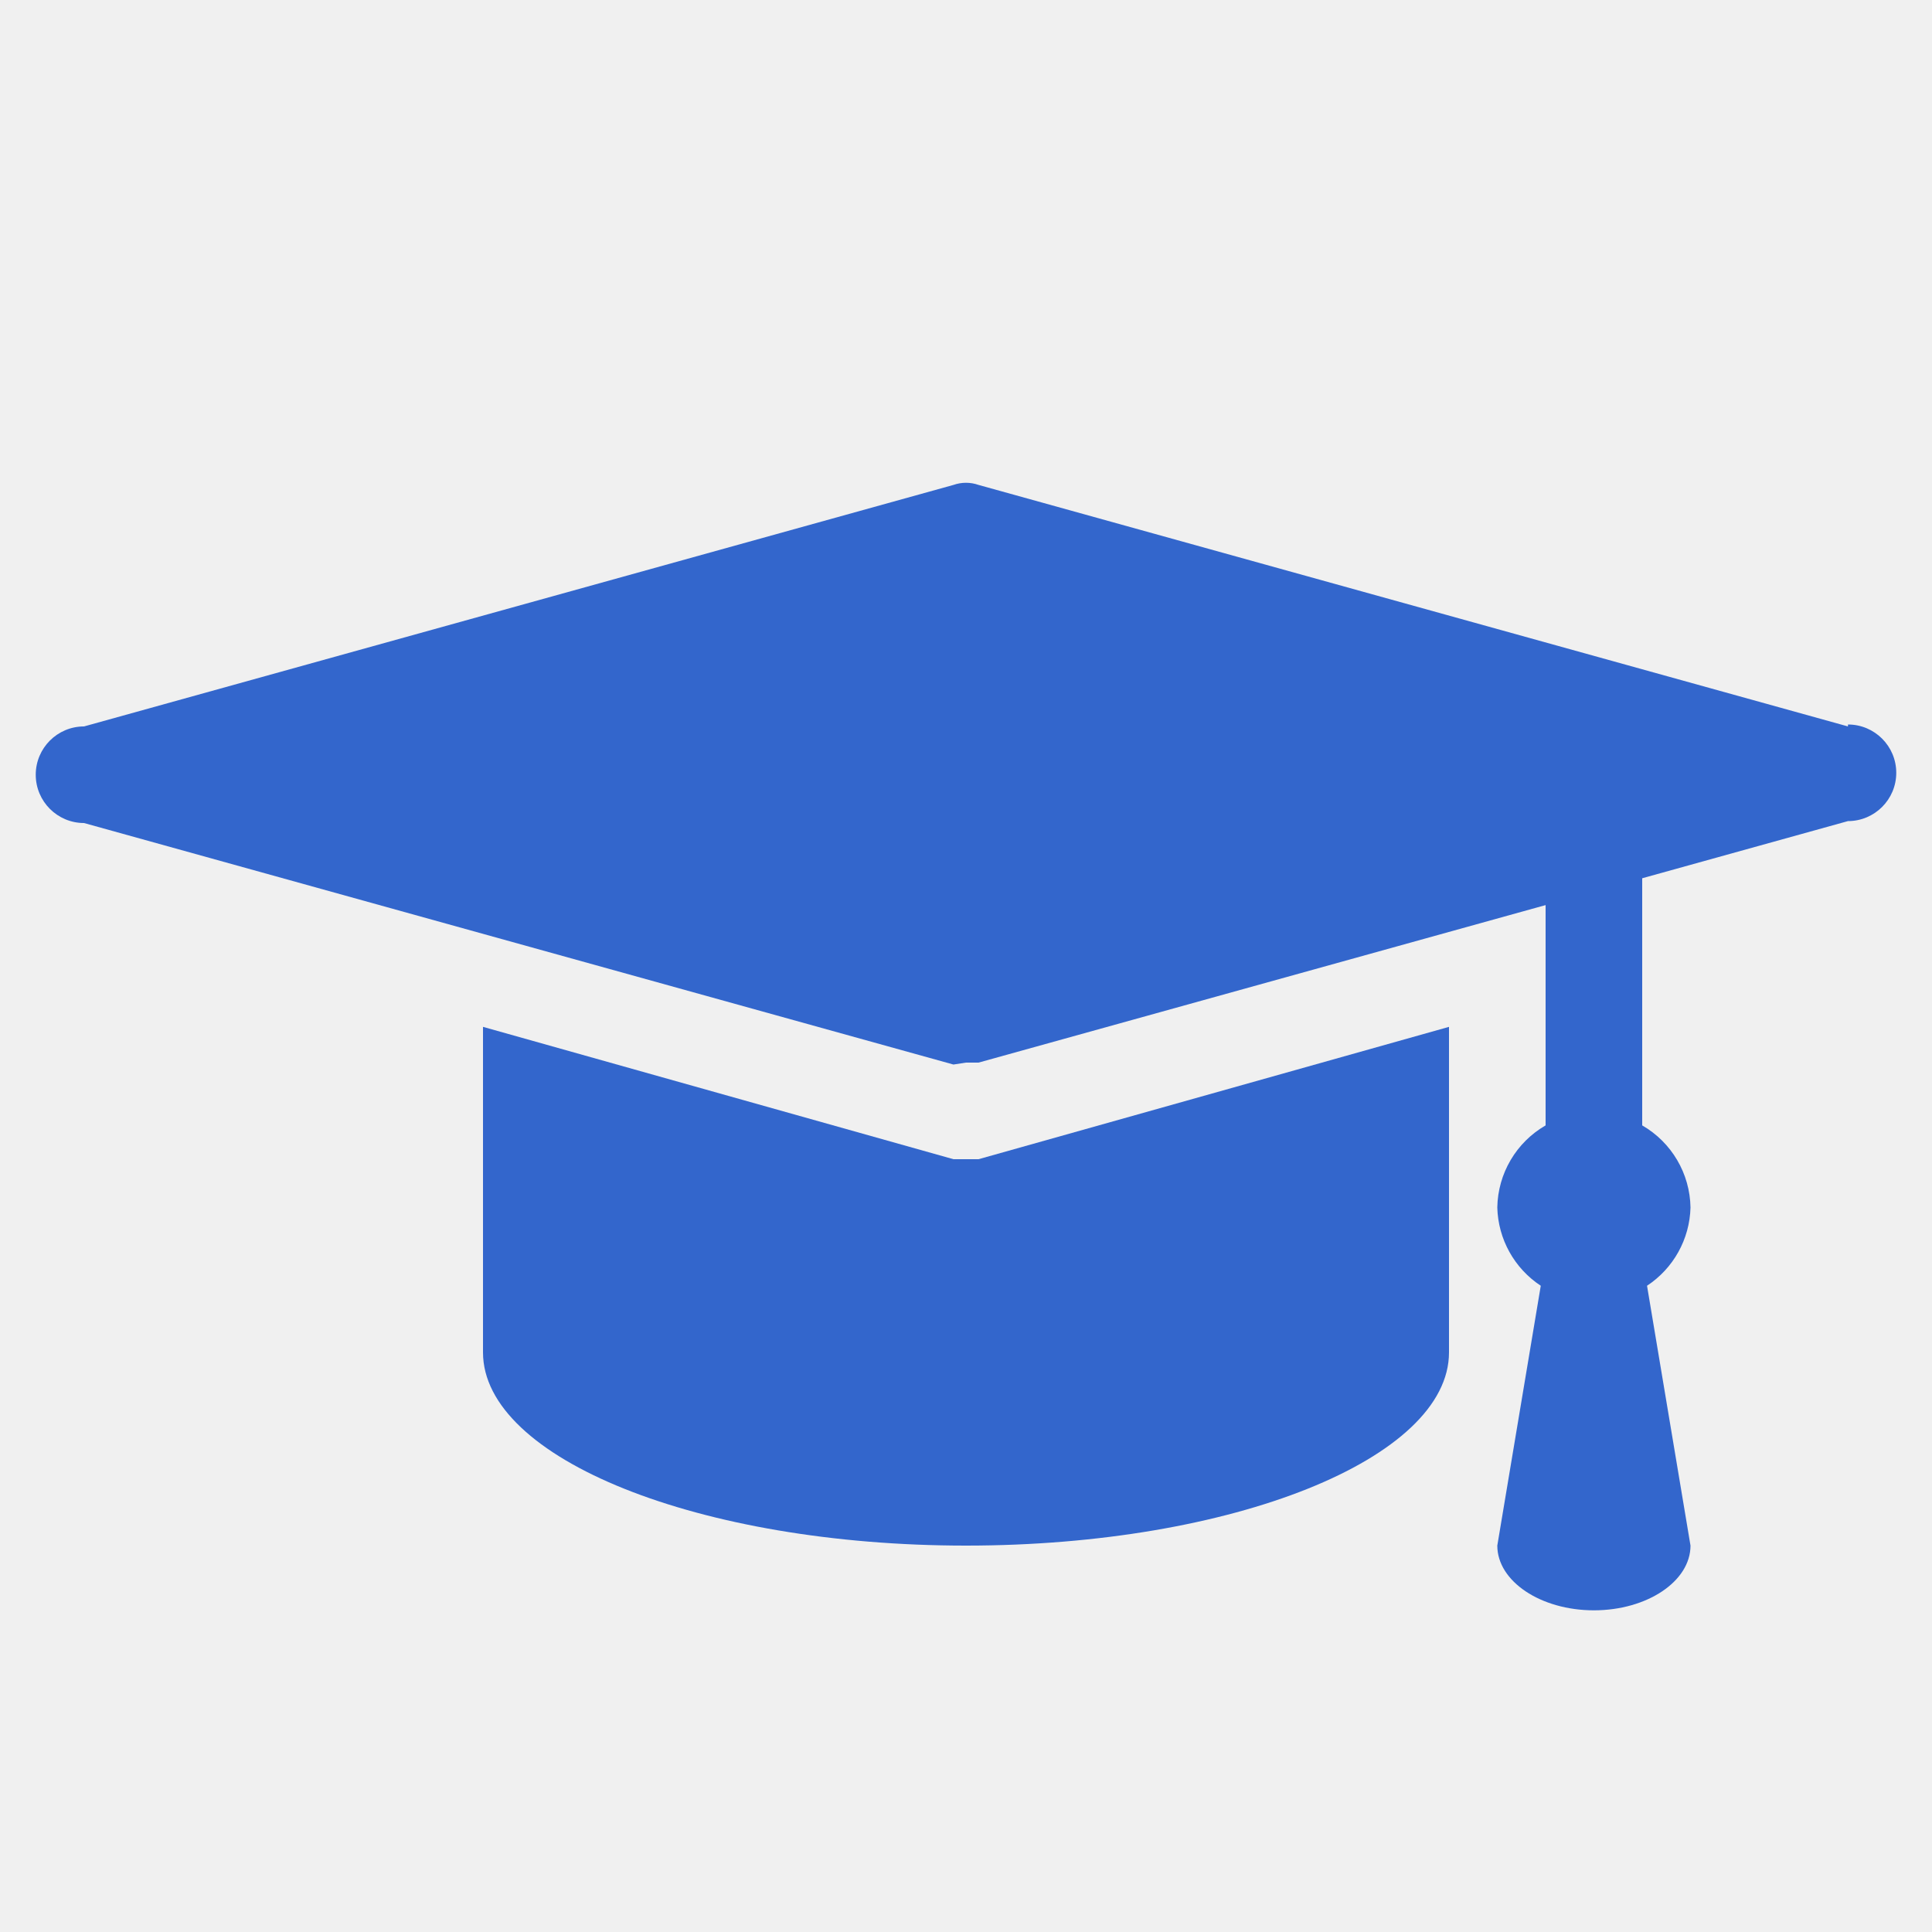
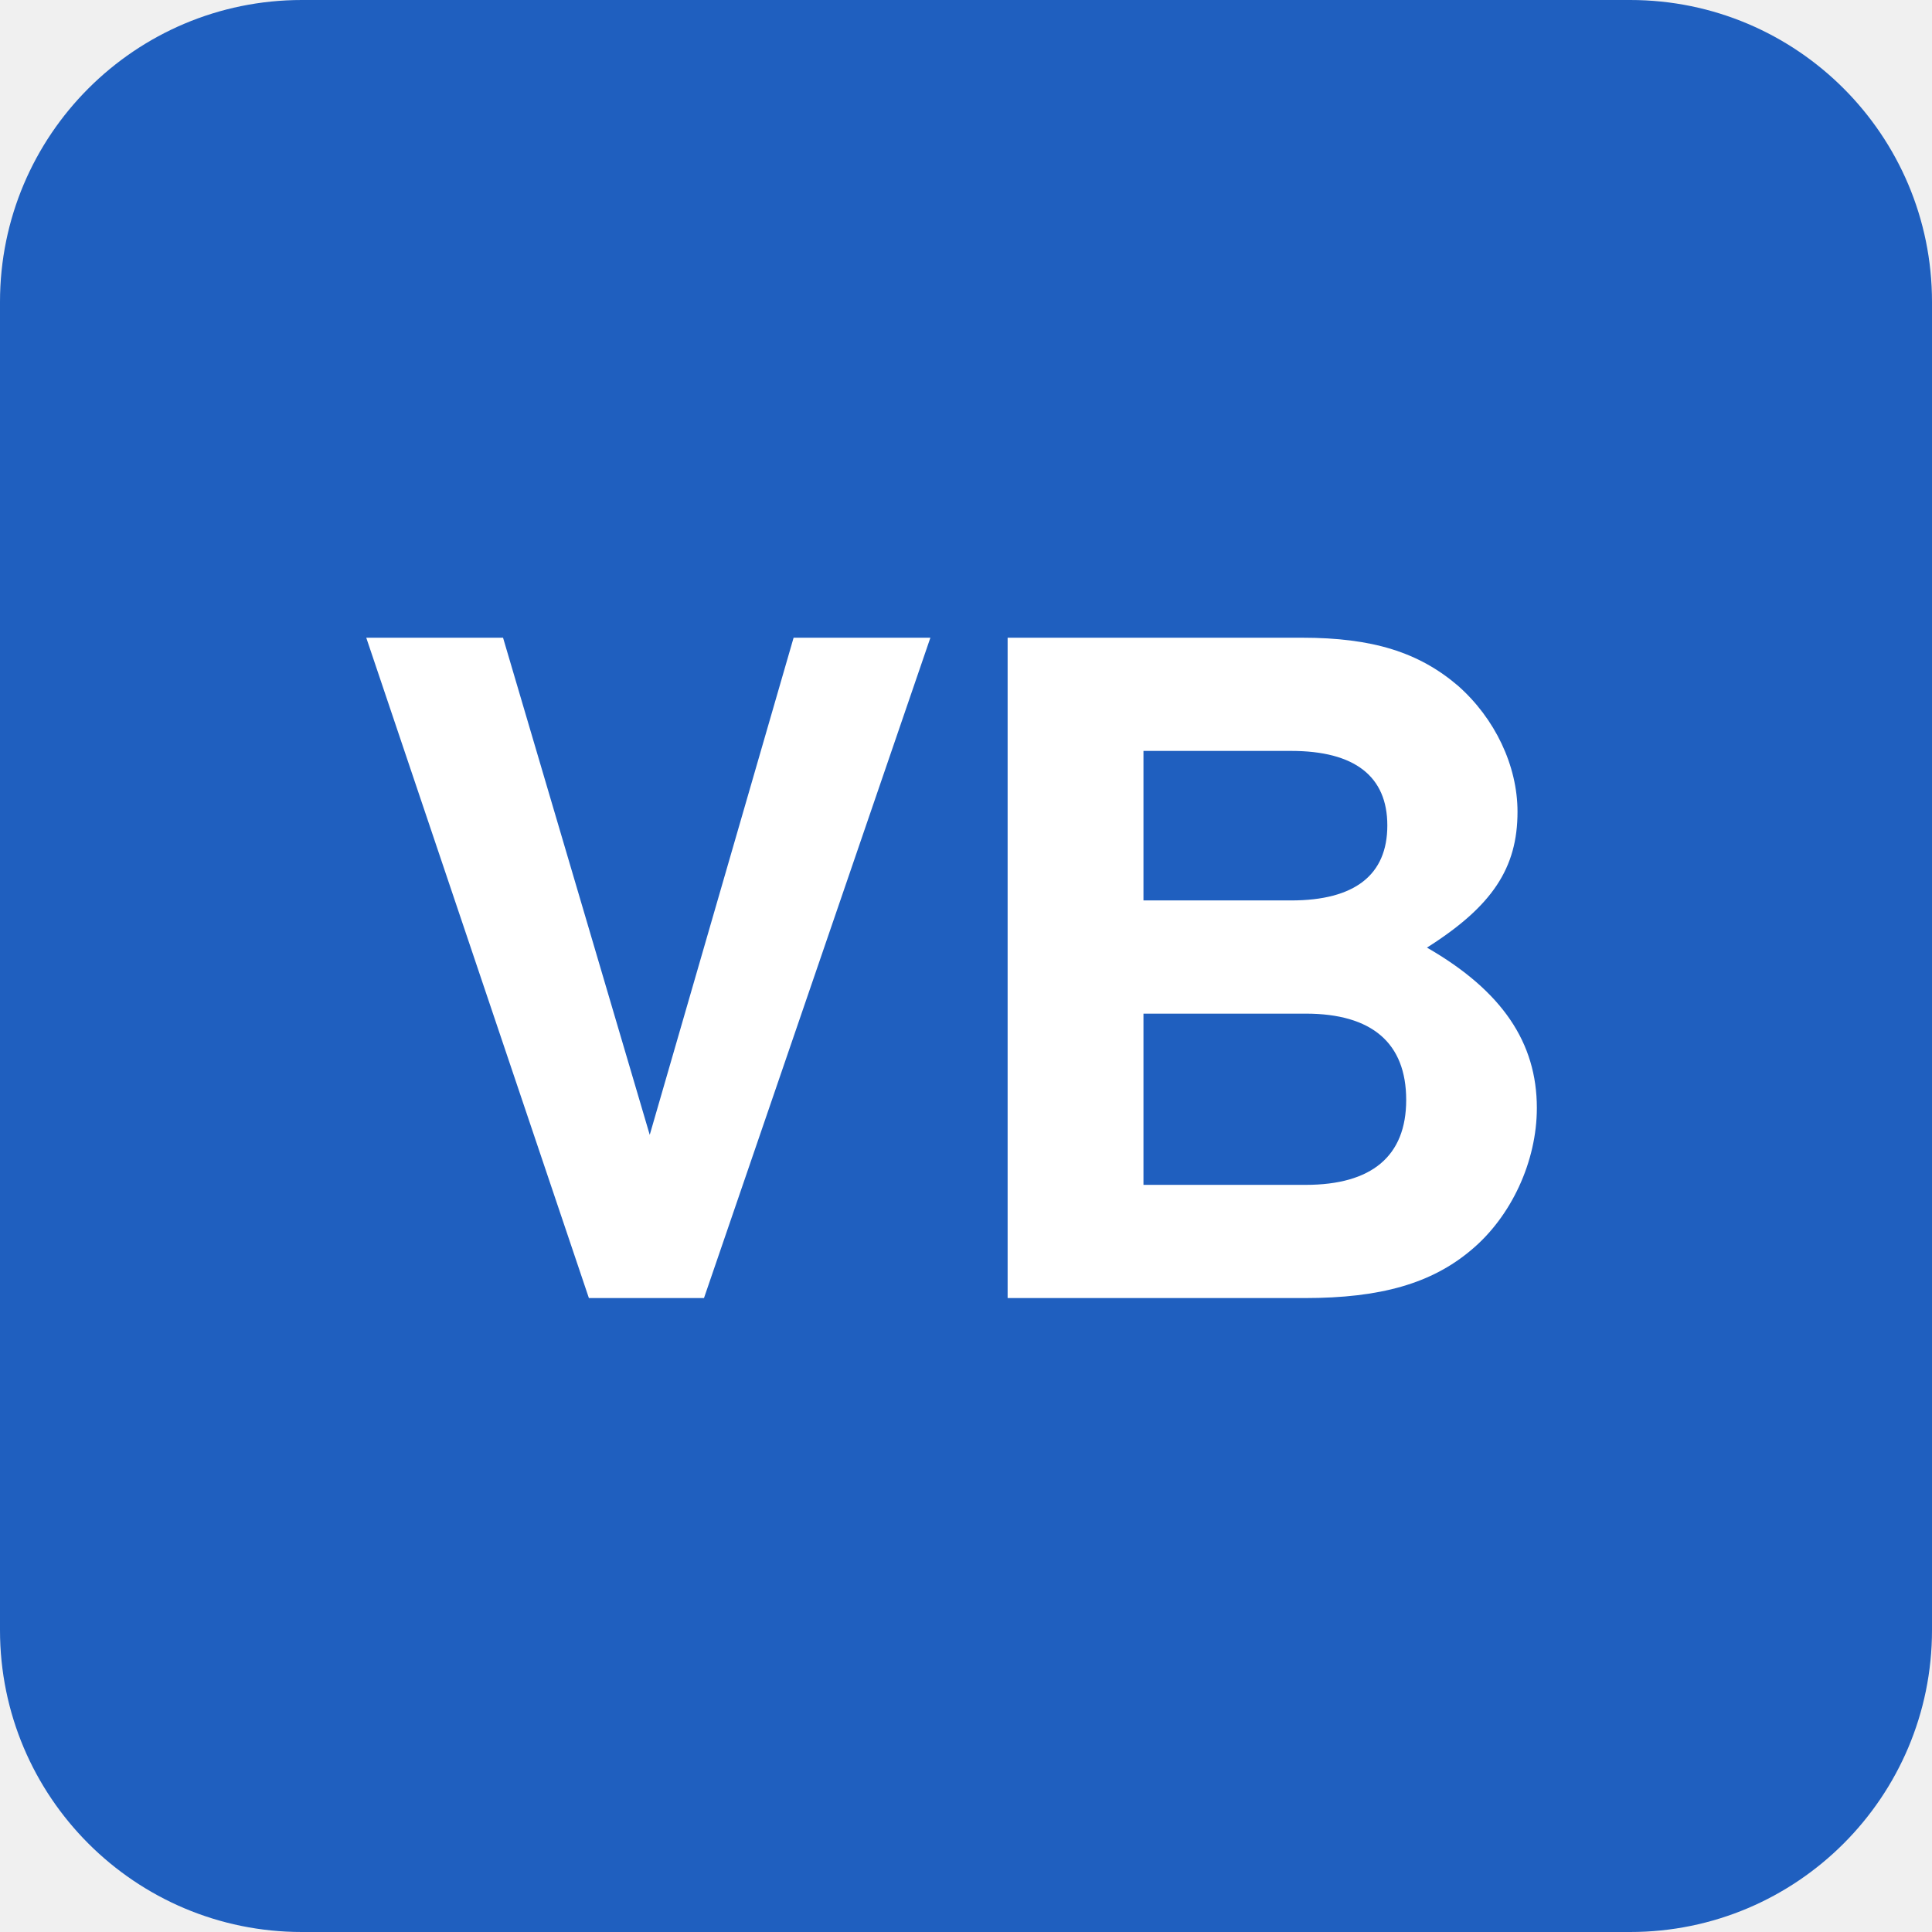
- <svg xmlns="http://www.w3.org/2000/svg" viewBox="2 2 20 20">
-   <path d="M12.13,14,12,14l-.13,0L7,12.63V16c0,1.1,2.24,2,5,2s5-.9,5-2V12.63Z" fill="#36c" />
-   <path d="M21.13,9.52l-9-2.5a.39.39,0,0,0-.26,0l-9,2.5a.5.5,0,0,0,0,1l9,2.5L12,13l.13,0,9-2.5a.5.5,0,0,0,0-1Z" fill="#36c" />
-   <path d="M19.5,14.5a1,1,0,0,0-.5-.85V10H18v3.65a1,1,0,0,0-.5.85,1,1,0,0,0,.45.81L17.5,18c0,.37.45.67,1,.67s1-.3,1-.67l-.45-2.69A1,1,0,0,0,19.5,14.5Z" fill="#36c" />
+ <svg xmlns="http://www.w3.org/2000/svg" viewBox="0 0 64 64">
+   <rect width="64" height="64" rx="10" fill="#1f5fbf" />
+   <text x="32" y="43" text-anchor="middle" font-family="IBM Plex Sans, Helvetica Neue, Helvetica, Arial, sans-serif" font-weight="600" font-size="30" letter-spacing="-0.5" fill="#fff">VB</text>
</svg>
